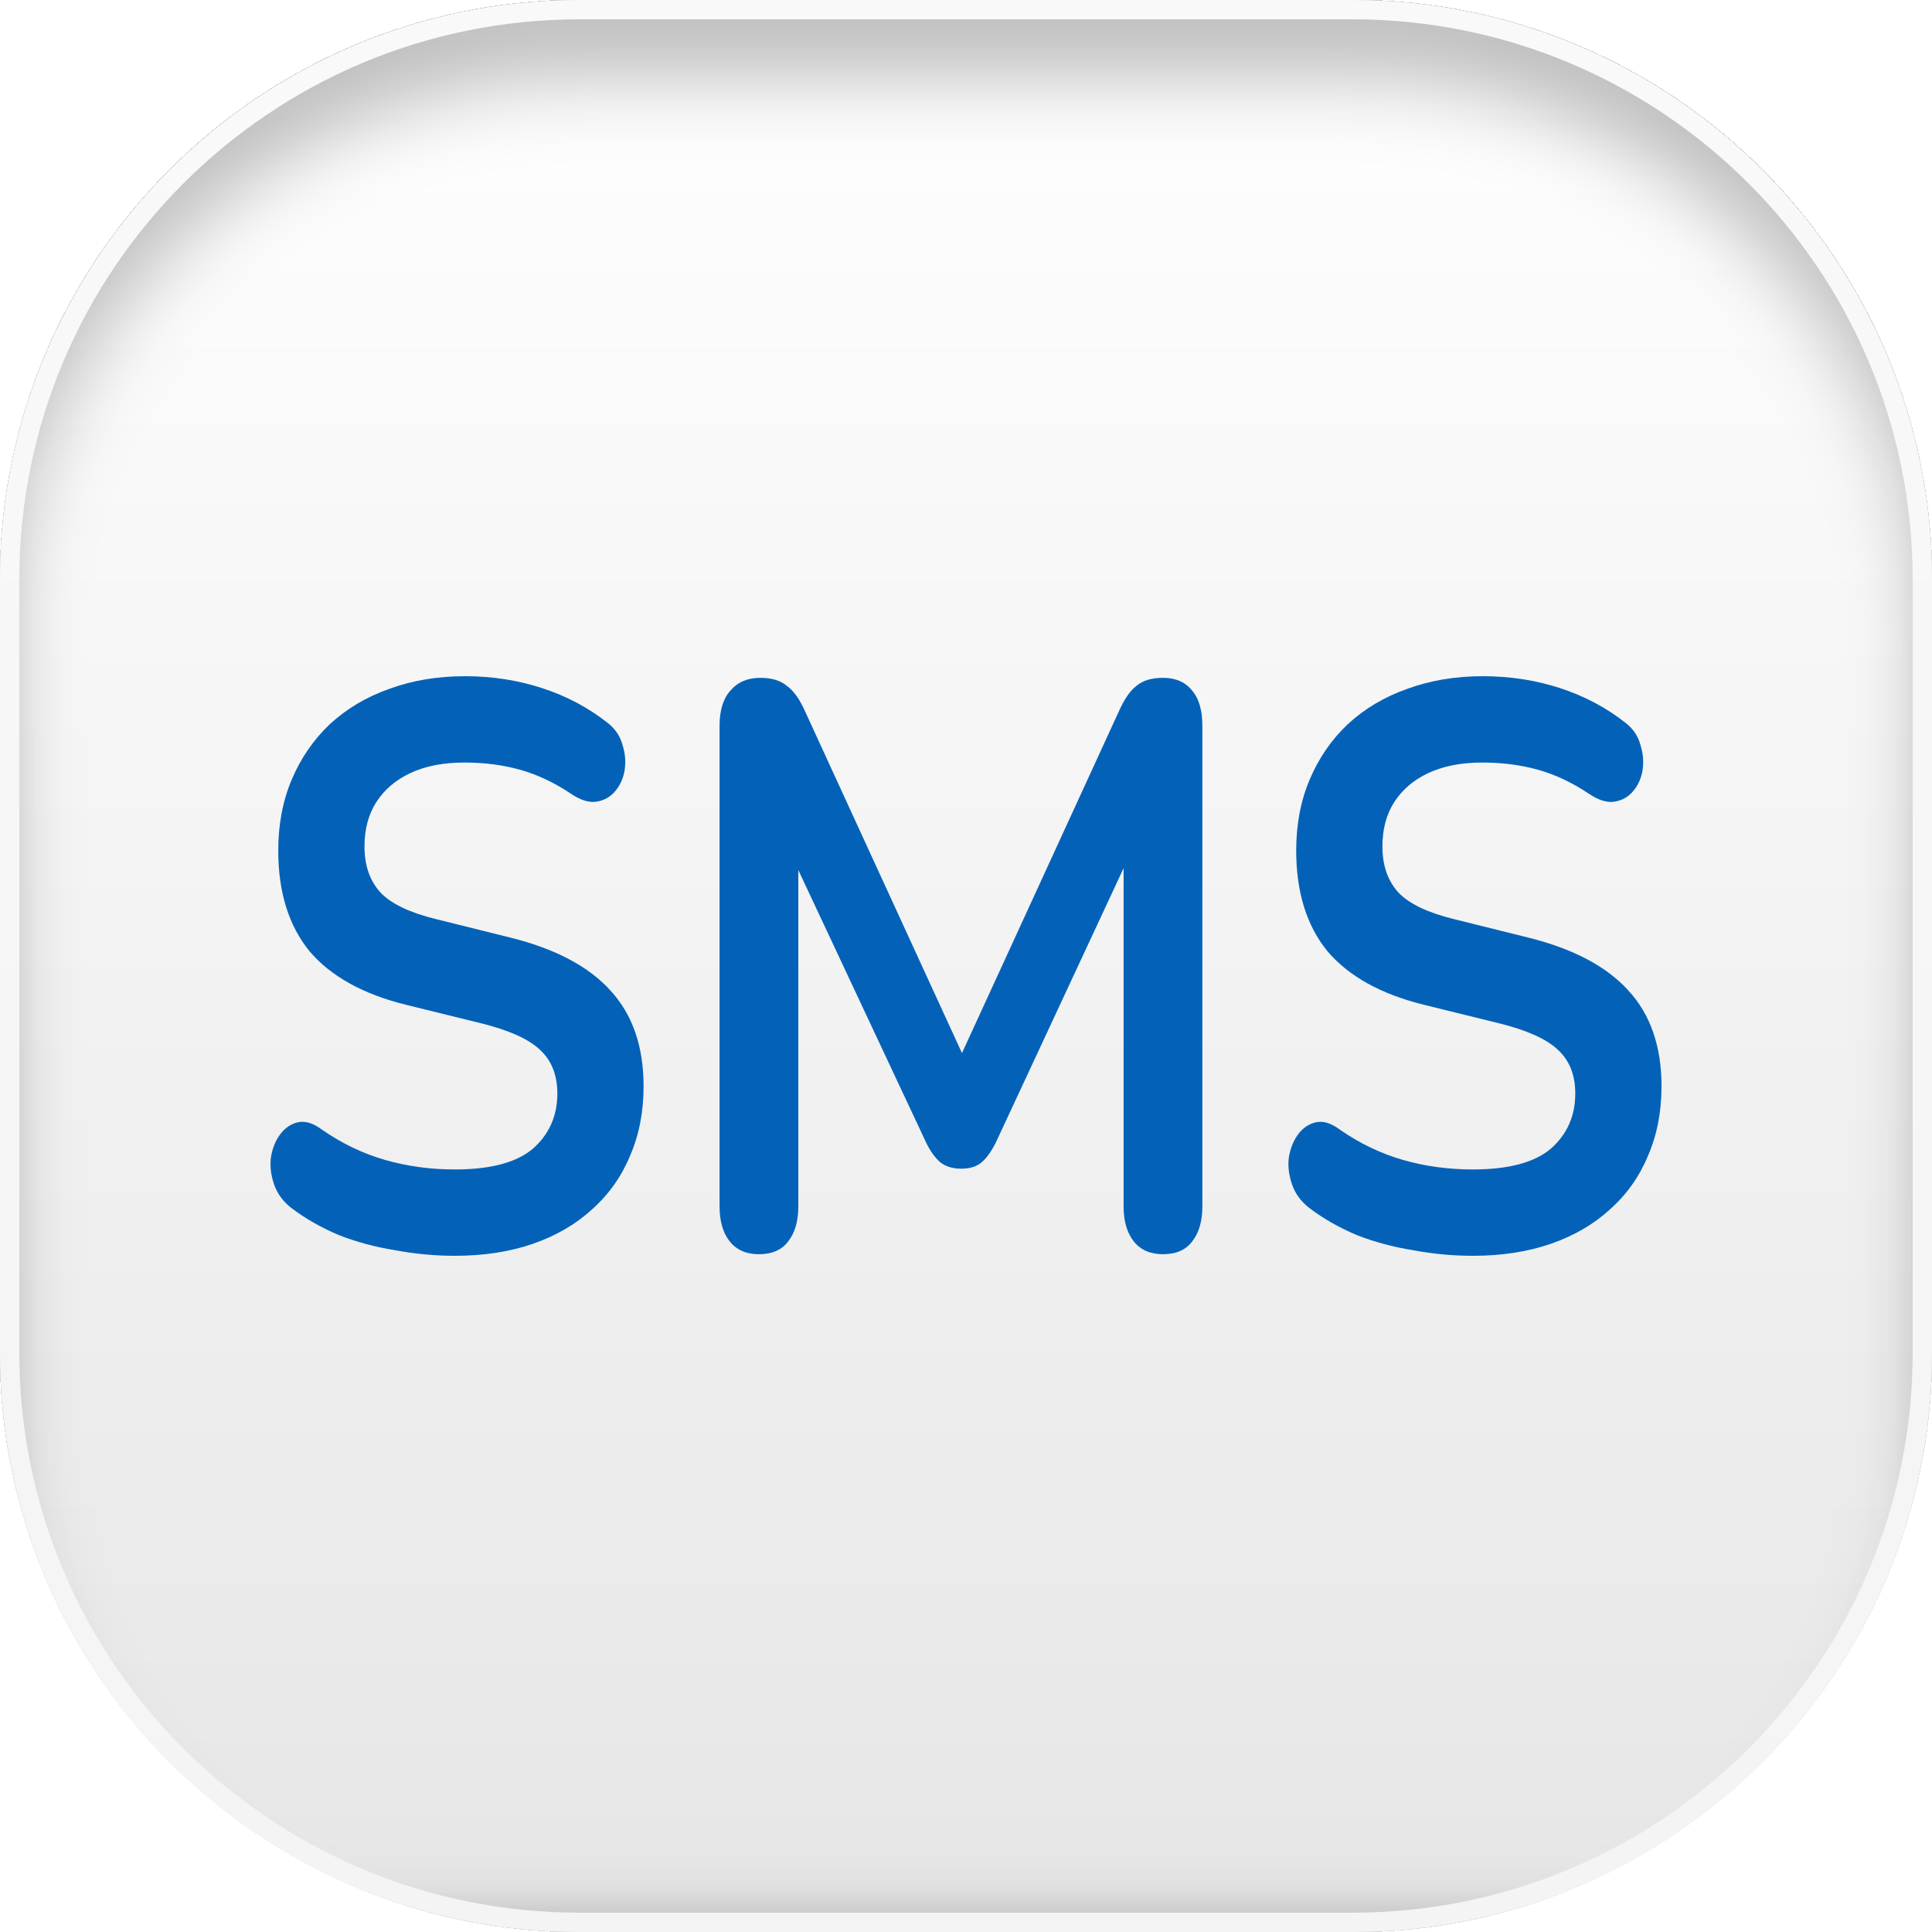
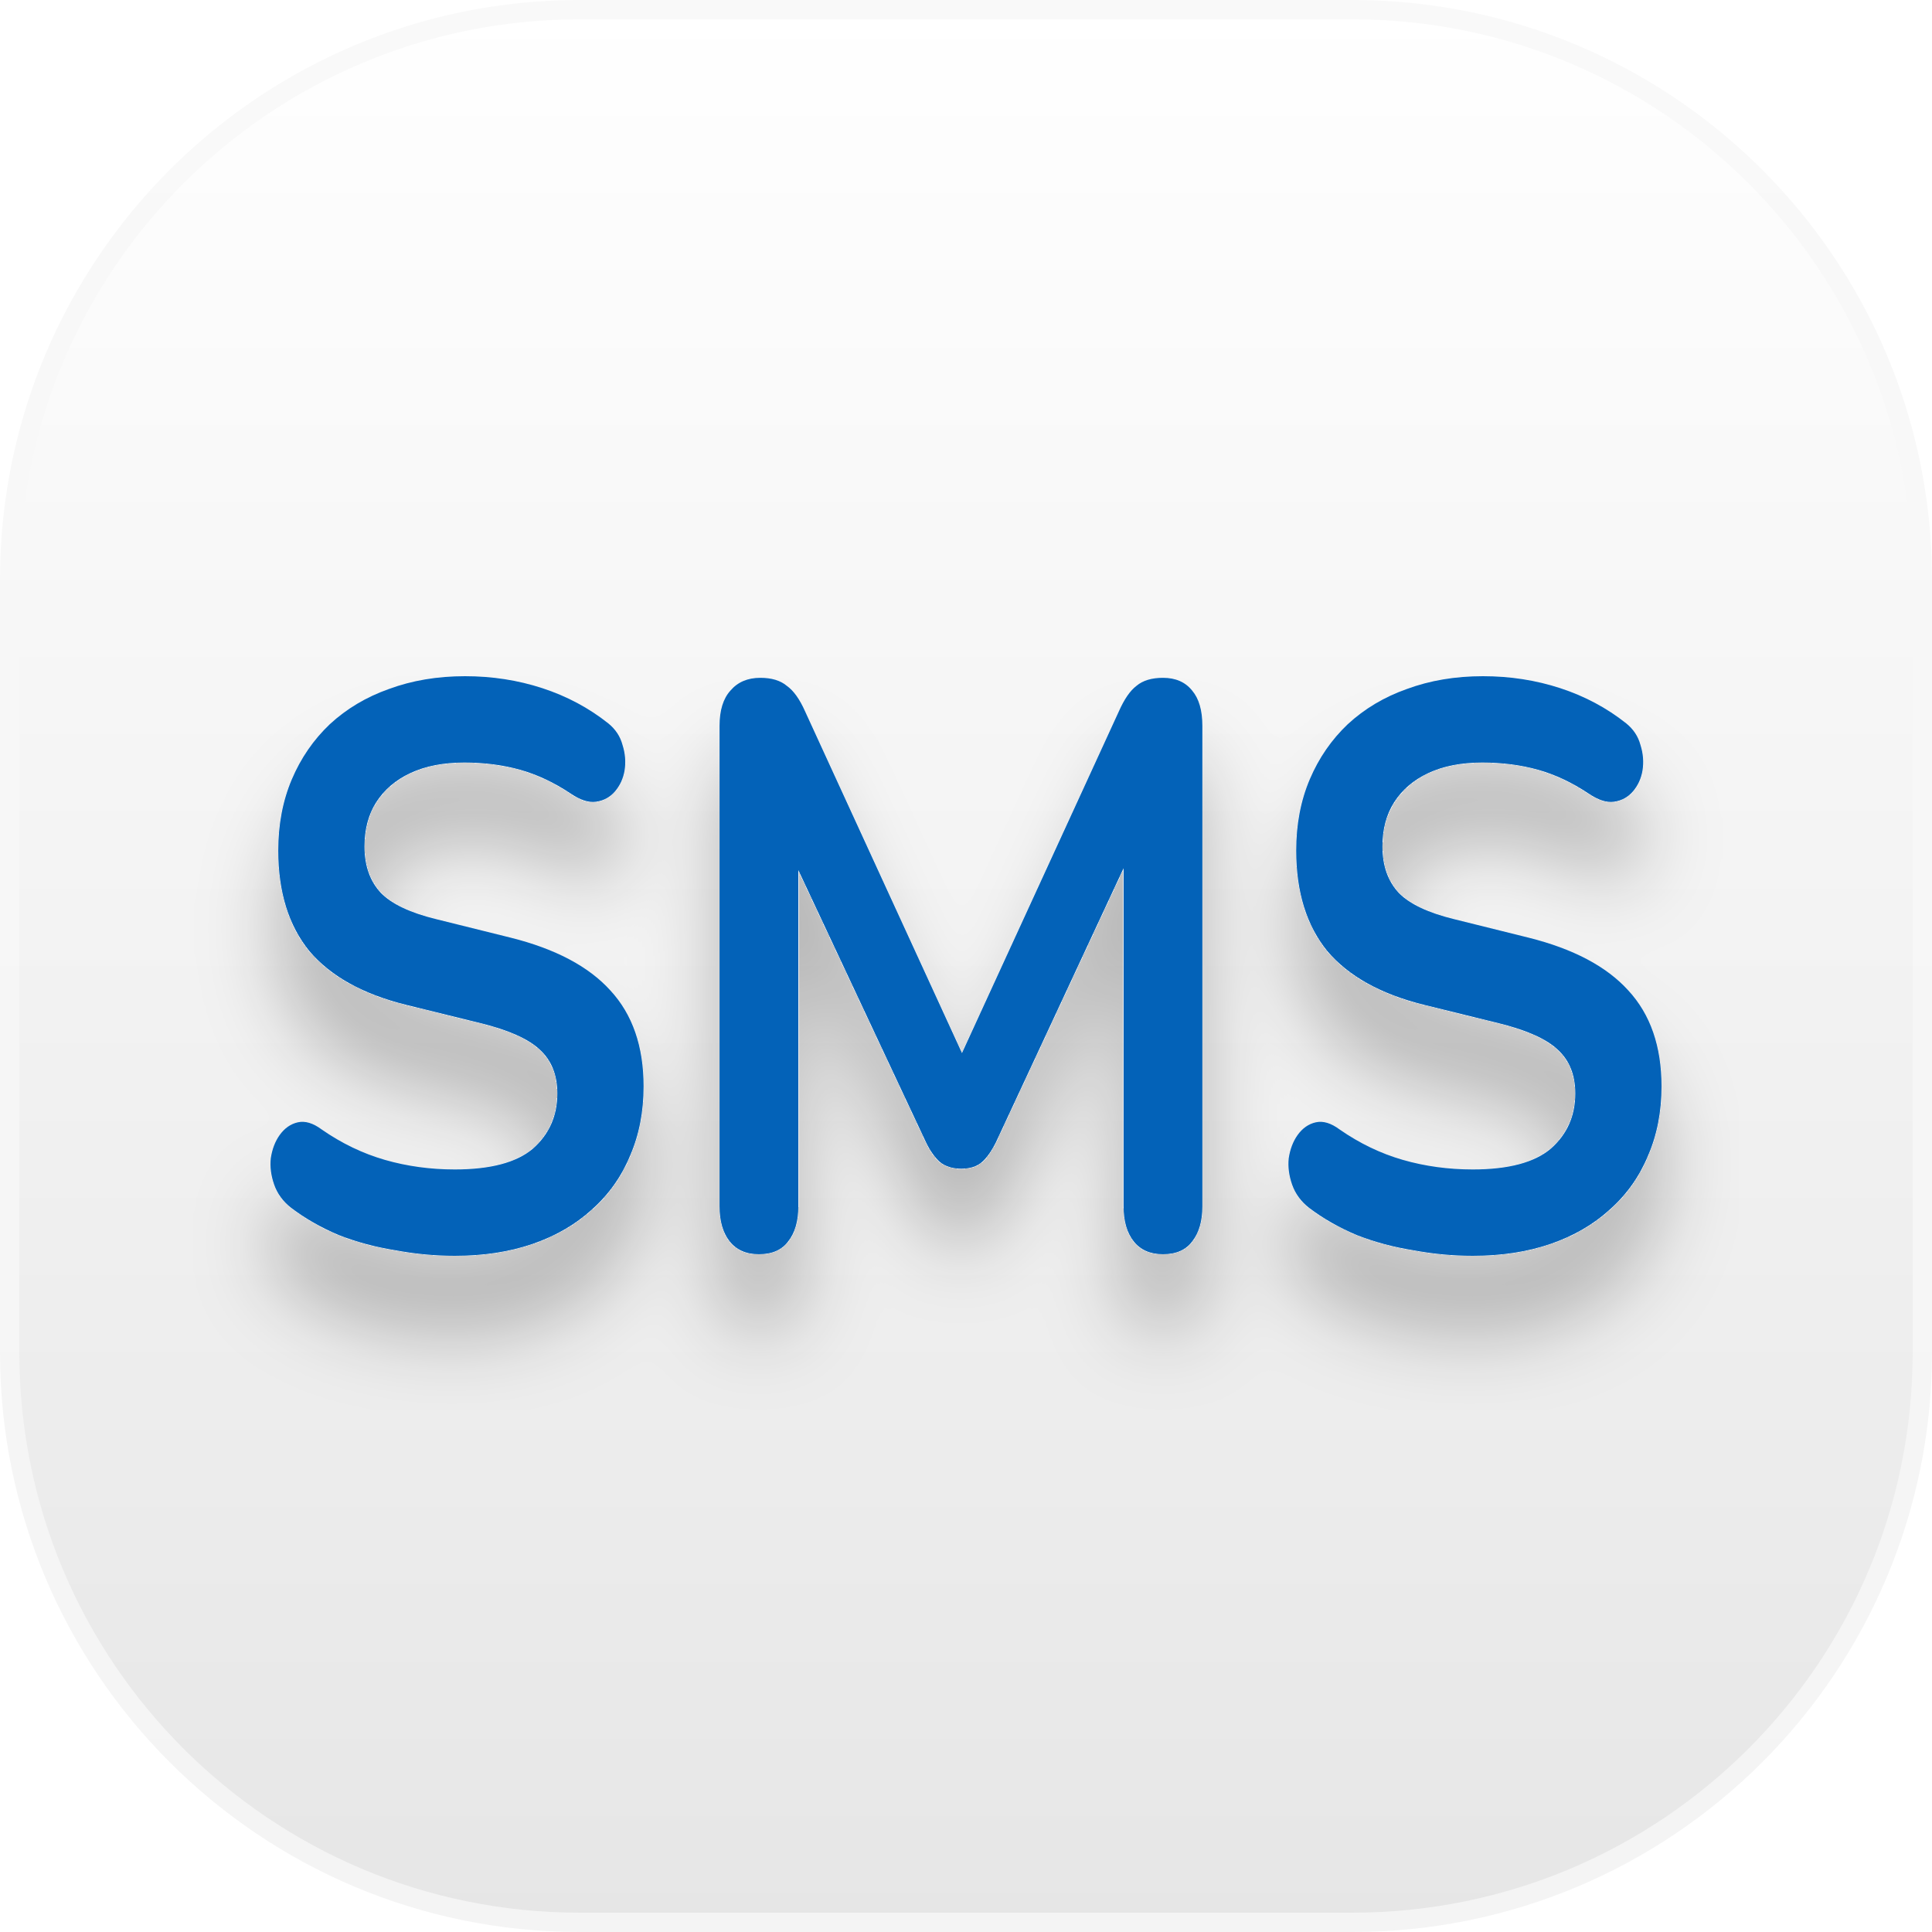
<svg xmlns="http://www.w3.org/2000/svg" width="100" height="100" viewBox="0 0 100 100" fill="none">
-   <g filter="url(#filter0_i_149_3212)">
-     <rect width="100" height="100" rx="30" fill="url(#paint0_linear_149_3212)" />
+   <rect x="0.5" y="0.5" width="99" height="99" rx="29.5" fill="url(#paint0_linear_149_3207)" stroke="url(#paint1_linear_149_3207)" />
+   <g filter="url(#filter0_d_149_3207)">
+     <path d="M76.229 65C75.198 65 74.167 64.903 73.136 64.71C72.105 64.545 71.132 64.283 70.219 63.924C69.305 63.538 68.485 63.069 67.758 62.517C67.337 62.186 67.044 61.786 66.88 61.317C66.716 60.848 66.657 60.393 66.704 59.952C66.774 59.483 66.927 59.083 67.161 58.752C67.418 58.393 67.735 58.172 68.11 58.09C68.485 58.007 68.895 58.131 69.34 58.462C70.371 59.179 71.46 59.703 72.609 60.035C73.757 60.365 74.964 60.531 76.229 60.531C78.08 60.531 79.427 60.172 80.271 59.455C81.115 58.71 81.536 57.759 81.536 56.6C81.536 55.635 81.232 54.876 80.622 54.324C80.037 53.772 79.017 53.317 77.565 52.959L73.698 52.007C71.472 51.455 69.809 50.531 68.707 49.234C67.629 47.91 67.091 46.172 67.091 44.021C67.091 42.669 67.325 41.441 67.793 40.338C68.262 39.234 68.918 38.283 69.762 37.483C70.629 36.683 71.648 36.076 72.82 35.662C74.015 35.221 75.327 35 76.756 35C78.162 35 79.498 35.207 80.763 35.621C82.028 36.035 83.165 36.641 84.172 37.441C84.547 37.745 84.793 38.117 84.91 38.559C85.051 39 85.086 39.441 85.016 39.883C84.946 40.297 84.782 40.655 84.524 40.959C84.266 41.262 83.938 41.441 83.54 41.497C83.165 41.552 82.731 41.414 82.239 41.083C81.372 40.503 80.494 40.09 79.603 39.841C78.713 39.593 77.752 39.469 76.721 39.469C75.643 39.469 74.718 39.648 73.944 40.007C73.171 40.365 72.574 40.876 72.152 41.538C71.753 42.172 71.554 42.931 71.554 43.814C71.554 44.807 71.835 45.607 72.398 46.214C72.96 46.793 73.921 47.248 75.28 47.579L79.111 48.531C81.431 49.11 83.153 50.021 84.278 51.262C85.426 52.503 86 54.159 86 56.228C86 57.552 85.766 58.752 85.297 59.828C84.852 60.903 84.196 61.828 83.329 62.6C82.485 63.372 81.466 63.965 80.271 64.379C79.076 64.793 77.729 65 76.229 65Z" fill="#0362B8" />
+     <path d="M39.282 64.918C38.626 64.918 38.123 64.698 37.771 64.256C37.42 63.815 37.244 63.208 37.244 62.436V37.567C37.244 36.767 37.431 36.16 37.806 35.746C38.181 35.305 38.697 35.084 39.353 35.084C39.939 35.084 40.395 35.222 40.724 35.498C41.075 35.746 41.391 36.187 41.672 36.822L50.354 55.732H49.229L57.911 36.822C58.192 36.187 58.497 35.746 58.825 35.498C59.153 35.222 59.61 35.084 60.196 35.084C60.852 35.084 61.355 35.305 61.707 35.746C62.058 36.16 62.234 36.767 62.234 37.567V62.436C62.234 63.208 62.058 63.815 61.707 64.256C61.379 64.698 60.875 64.918 60.196 64.918C59.539 64.918 59.036 64.698 58.684 64.256C58.333 63.815 58.157 63.208 58.157 62.436V43.277H58.93L51.549 59.125C51.315 59.594 51.069 59.939 50.811 60.16C50.553 60.38 50.202 60.491 49.757 60.491C49.311 60.491 48.948 60.38 48.667 60.16C48.386 59.912 48.14 59.567 47.929 59.125L40.477 43.236H41.321V62.436C41.321 63.208 41.145 63.815 40.794 64.256C40.466 64.698 39.962 64.918 39.282 64.918Z" fill="#0362B8" />
+     <path d="M23.541 65C22.51 65 21.479 64.903 20.448 64.71C19.417 64.545 18.444 64.283 17.53 63.924C16.617 63.538 15.796 63.069 15.07 62.517C14.648 62.186 14.355 61.786 14.191 61.317C14.027 60.848 13.969 60.393 14.016 59.952C14.086 59.483 14.238 59.083 14.473 58.752C14.73 58.393 15.047 58.172 15.421 58.09C15.796 58.007 16.206 58.131 16.652 58.462C17.683 59.179 18.772 59.703 19.921 60.035C21.069 60.365 22.275 60.531 23.541 60.531C25.392 60.531 26.739 60.172 27.583 59.455C28.426 58.71 28.848 57.759 28.848 56.6C28.848 55.635 28.543 54.876 27.934 54.324C27.348 53.772 26.329 53.317 24.876 52.959L21.01 52.007C18.784 51.455 17.12 50.531 16.019 49.234C14.941 47.91 14.402 46.172 14.402 44.021C14.402 42.669 14.637 41.441 15.105 40.338C15.574 39.234 16.23 38.283 17.073 37.483C17.941 36.683 18.96 36.076 20.131 35.662C21.326 35.221 22.639 35 24.068 35C25.474 35 26.809 35.207 28.075 35.621C29.34 36.035 30.477 36.641 31.484 37.441C31.859 37.745 32.105 38.117 32.222 38.559C32.363 39 32.398 39.441 32.328 39.883C32.257 40.297 32.093 40.655 31.836 40.959C31.578 41.262 31.25 41.441 30.852 41.497C30.477 41.552 30.043 41.414 29.551 41.083C28.684 40.503 27.805 40.09 26.915 39.841C26.024 39.593 25.064 39.469 24.033 39.469C22.955 39.469 22.029 39.648 21.256 40.007C20.483 40.365 19.885 40.876 19.464 41.538C19.065 42.172 18.866 42.931 18.866 43.814C18.866 44.807 19.147 45.607 19.71 46.214C20.272 46.793 21.233 47.248 22.592 47.579L26.423 48.531C28.743 49.11 30.465 50.021 31.59 51.262C32.738 52.503 33.312 54.159 33.312 56.228C33.312 57.552 33.078 58.752 32.609 59.828C32.164 60.903 31.508 61.828 30.641 62.6C29.797 63.372 28.778 63.965 27.583 64.379C26.388 64.793 25.04 65 23.541 65Z" fill="#0362B8" />
  </g>
-   <rect x="0.5" y="0.5" width="99" height="99" rx="29.5" stroke="url(#paint1_linear_149_3212)" />
-   <path d="M76.229 65C75.198 65 74.167 64.903 73.136 64.71C72.105 64.545 71.132 64.283 70.219 63.924C69.305 63.538 68.485 63.069 67.758 62.517C67.337 62.186 67.044 61.786 66.88 61.317C66.716 60.848 66.657 60.393 66.704 59.952C66.774 59.483 66.927 59.083 67.161 58.752C67.418 58.393 67.735 58.172 68.11 58.09C68.485 58.007 68.895 58.131 69.34 58.462C70.371 59.179 71.46 59.703 72.609 60.035C73.757 60.365 74.964 60.531 76.229 60.531C78.08 60.531 79.427 60.172 80.271 59.455C81.115 58.71 81.536 57.759 81.536 56.6C81.536 55.635 81.232 54.876 80.622 54.324C80.037 53.772 79.017 53.317 77.565 52.959L73.698 52.007C71.472 51.455 69.809 50.531 68.707 49.234C67.629 47.91 67.091 46.172 67.091 44.021C67.091 42.669 67.325 41.441 67.793 40.338C68.262 39.234 68.918 38.283 69.762 37.483C70.629 36.683 71.648 36.076 72.82 35.662C74.015 35.221 75.327 35 76.756 35C78.162 35 79.498 35.207 80.763 35.621C82.028 36.035 83.165 36.641 84.172 37.441C84.547 37.745 84.793 38.117 84.91 38.559C85.051 39 85.086 39.441 85.016 39.883C84.946 40.297 84.782 40.655 84.524 40.959C84.266 41.262 83.938 41.441 83.54 41.497C83.165 41.552 82.731 41.414 82.239 41.083C81.372 40.503 80.494 40.09 79.603 39.841C78.713 39.593 77.752 39.469 76.721 39.469C75.643 39.469 74.718 39.648 73.944 40.007C73.171 40.365 72.574 40.876 72.152 41.538C71.753 42.172 71.554 42.931 71.554 43.814C71.554 44.807 71.835 45.607 72.398 46.214C72.96 46.793 73.921 47.248 75.28 47.579L79.111 48.531C81.431 49.11 83.153 50.021 84.278 51.262C85.426 52.503 86 54.159 86 56.228C86 57.552 85.766 58.752 85.297 59.828C84.852 60.903 84.196 61.828 83.329 62.6C82.485 63.372 81.466 63.965 80.271 64.379C79.076 64.793 77.729 65 76.229 65Z" fill="#0362B8" />
-   <path d="M39.282 64.918C38.626 64.918 38.123 64.698 37.771 64.256C37.42 63.815 37.244 63.208 37.244 62.436V37.567C37.244 36.767 37.431 36.16 37.806 35.746C38.181 35.305 38.697 35.084 39.353 35.084C39.939 35.084 40.395 35.222 40.724 35.498C41.075 35.746 41.391 36.187 41.672 36.822L50.354 55.732H49.229L57.911 36.822C58.192 36.187 58.497 35.746 58.825 35.498C59.153 35.222 59.61 35.084 60.196 35.084C60.852 35.084 61.355 35.305 61.707 35.746C62.058 36.16 62.234 36.767 62.234 37.567V62.436C62.234 63.208 62.058 63.815 61.707 64.256C61.379 64.698 60.875 64.918 60.196 64.918C59.539 64.918 59.036 64.698 58.684 64.256C58.333 63.815 58.157 63.208 58.157 62.436V43.277H58.93L51.549 59.125C51.315 59.594 51.069 59.939 50.811 60.16C50.553 60.38 50.202 60.491 49.757 60.491C49.311 60.491 48.948 60.38 48.667 60.16C48.386 59.912 48.14 59.567 47.929 59.125L40.477 43.236H41.321V62.436C41.321 63.208 41.145 63.815 40.794 64.256C40.466 64.698 39.962 64.918 39.282 64.918Z" fill="#0362B8" />
-   <path d="M23.541 65C22.51 65 21.479 64.903 20.448 64.71C19.417 64.545 18.444 64.283 17.53 63.924C16.617 63.538 15.796 63.069 15.07 62.517C14.648 62.186 14.355 61.786 14.191 61.317C14.027 60.848 13.969 60.393 14.016 59.952C14.086 59.483 14.238 59.083 14.473 58.752C14.73 58.393 15.047 58.172 15.421 58.09C15.796 58.007 16.206 58.131 16.652 58.462C17.683 59.179 18.772 59.703 19.921 60.035C21.069 60.365 22.275 60.531 23.541 60.531C25.392 60.531 26.739 60.172 27.583 59.455C28.426 58.71 28.848 57.759 28.848 56.6C28.848 55.635 28.543 54.876 27.934 54.324C27.348 53.772 26.329 53.317 24.876 52.959L21.01 52.007C18.784 51.455 17.12 50.531 16.019 49.234C14.941 47.91 14.402 46.172 14.402 44.021C14.402 42.669 14.637 41.441 15.105 40.338C15.574 39.234 16.23 38.283 17.073 37.483C17.941 36.683 18.96 36.076 20.131 35.662C21.326 35.221 22.639 35 24.068 35C25.474 35 26.809 35.207 28.075 35.621C29.34 36.035 30.477 36.641 31.484 37.441C31.859 37.745 32.105 38.117 32.222 38.559C32.363 39 32.398 39.441 32.328 39.883C32.257 40.297 32.093 40.655 31.836 40.959C31.578 41.262 31.25 41.441 30.852 41.497C30.477 41.552 30.043 41.414 29.551 41.083C28.684 40.503 27.805 40.09 26.915 39.841C26.024 39.593 25.064 39.469 24.033 39.469C22.955 39.469 22.029 39.648 21.256 40.007C20.483 40.365 19.885 40.876 19.464 41.538C19.065 42.172 18.866 42.931 18.866 43.814C18.866 44.807 19.147 45.607 19.71 46.214C20.272 46.793 21.233 47.248 22.592 47.579L26.423 48.531C28.743 49.11 30.465 50.021 31.59 51.262C32.738 52.503 33.312 54.159 33.312 56.228C33.312 57.552 33.078 58.752 32.609 59.828C32.164 60.903 31.508 61.828 30.641 62.6C29.797 63.372 28.778 63.965 27.583 64.379C26.388 64.793 25.04 65 23.541 65Z" fill="#0362B8" />
  <defs>
-     <filter id="filter0_i_149_3212" x="0" y="0" width="100" height="104" filterUnits="userSpaceOnUse" color-interpolation-filters="sRGB">
+     <filter id="filter0_d_149_3207" x="10" y="35" width="80" height="38" filterUnits="userSpaceOnUse" color-interpolation-filters="sRGB">
      <feFlood flood-opacity="0" result="BackgroundImageFix" />
-       <feBlend mode="normal" in="SourceGraphic" in2="BackgroundImageFix" result="shape" />
      <feColorMatrix in="SourceAlpha" type="matrix" values="0 0 0 0 0 0 0 0 0 0 0 0 0 0 0 0 0 0 127 0" result="hardAlpha" />
      <feOffset dy="4" />
      <feGaussianBlur stdDeviation="2" />
-       <feComposite in2="hardAlpha" operator="arithmetic" k2="-1" k3="1" />
+       <feComposite in2="hardAlpha" operator="out" />
      <feColorMatrix type="matrix" values="0 0 0 0 0 0 0 0 0 0 0 0 0 0 0 0 0 0 0.25 0" />
-       <feBlend mode="normal" in2="shape" result="effect1_innerShadow_149_3212" />
+       <feBlend mode="normal" in2="BackgroundImageFix" result="effect1_dropShadow_149_3207" />
+       <feBlend mode="normal" in="SourceGraphic" in2="effect1_dropShadow_149_3207" result="shape" />
    </filter>
-     <linearGradient id="paint0_linear_149_3212" x1="50" y1="0" x2="50" y2="100" gradientUnits="userSpaceOnUse">
+     <linearGradient id="paint0_linear_149_3207" x1="50" y1="0" x2="50" y2="100" gradientUnits="userSpaceOnUse">
      <stop stop-color="white" />
      <stop offset="1" stop-color="#E6E6E6" />
    </linearGradient>
-     <linearGradient id="paint1_linear_149_3212" x1="50" y1="0" x2="50" y2="100" gradientUnits="userSpaceOnUse">
+     <linearGradient id="paint1_linear_149_3207" x1="50" y1="0" x2="50" y2="100" gradientUnits="userSpaceOnUse">
      <stop stop-color="#F9F9F9" />
      <stop offset="1" stop-color="#F4F4F4" />
    </linearGradient>
  </defs>
</svg>
